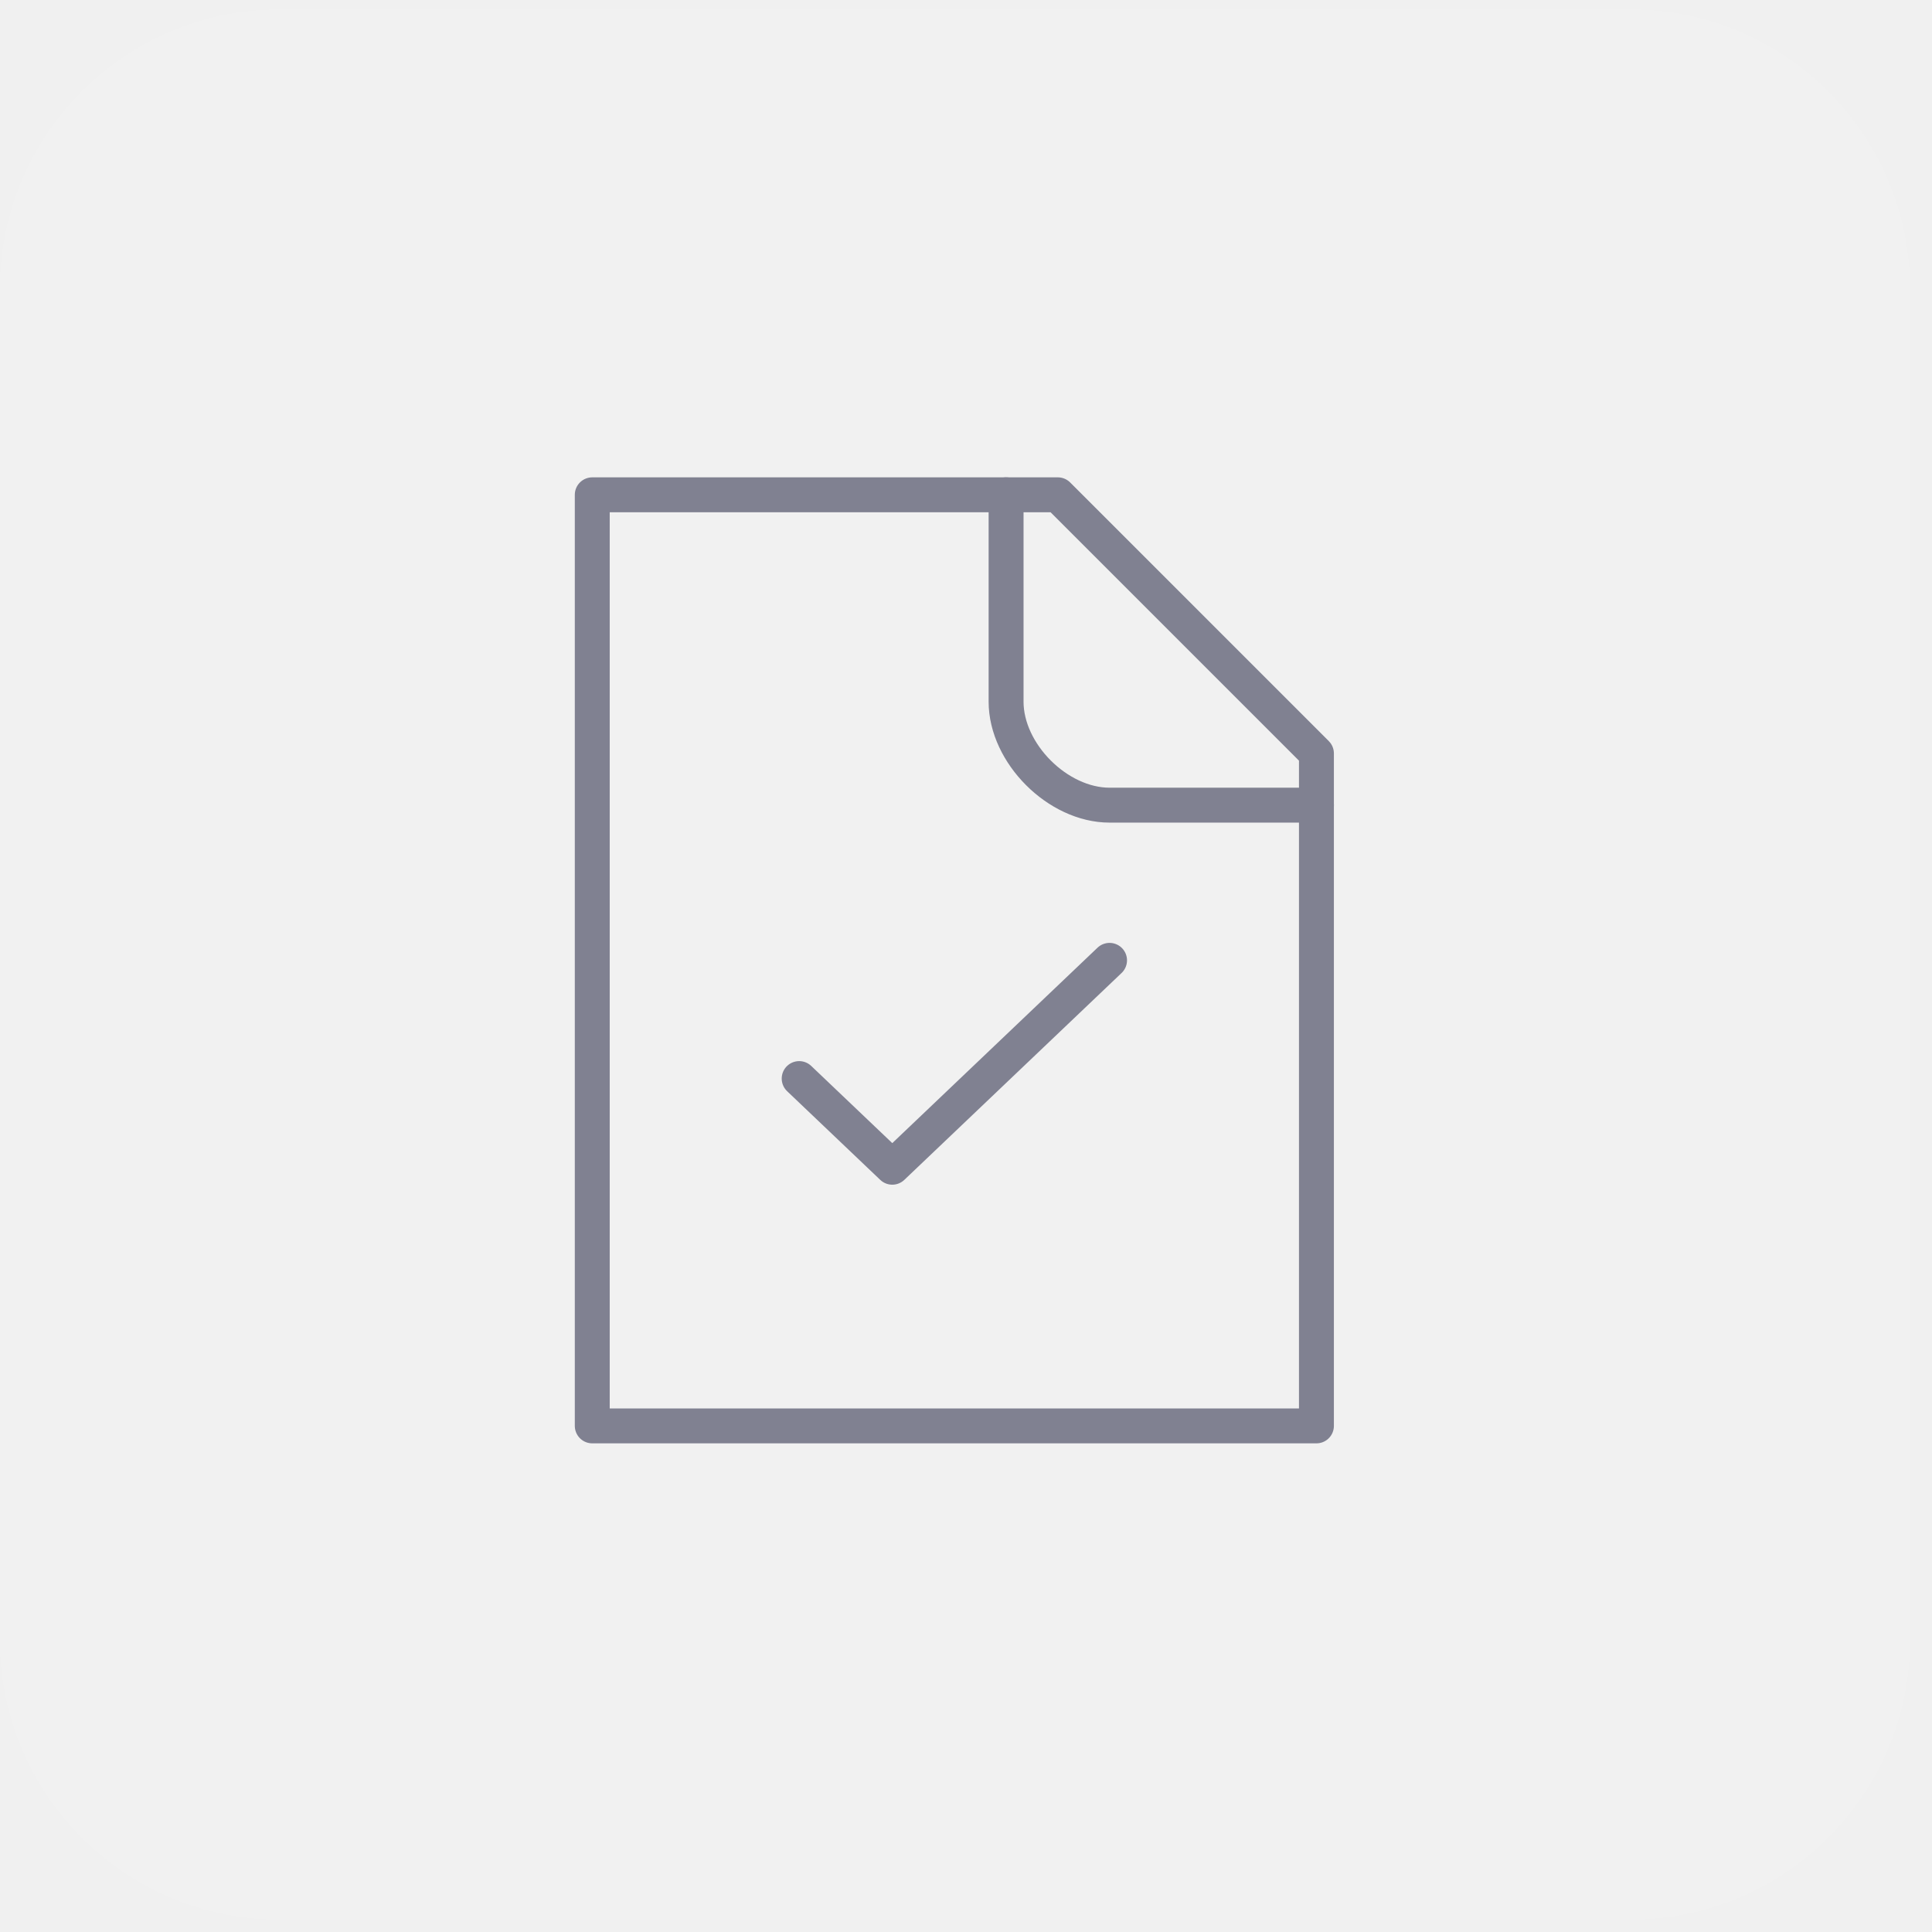
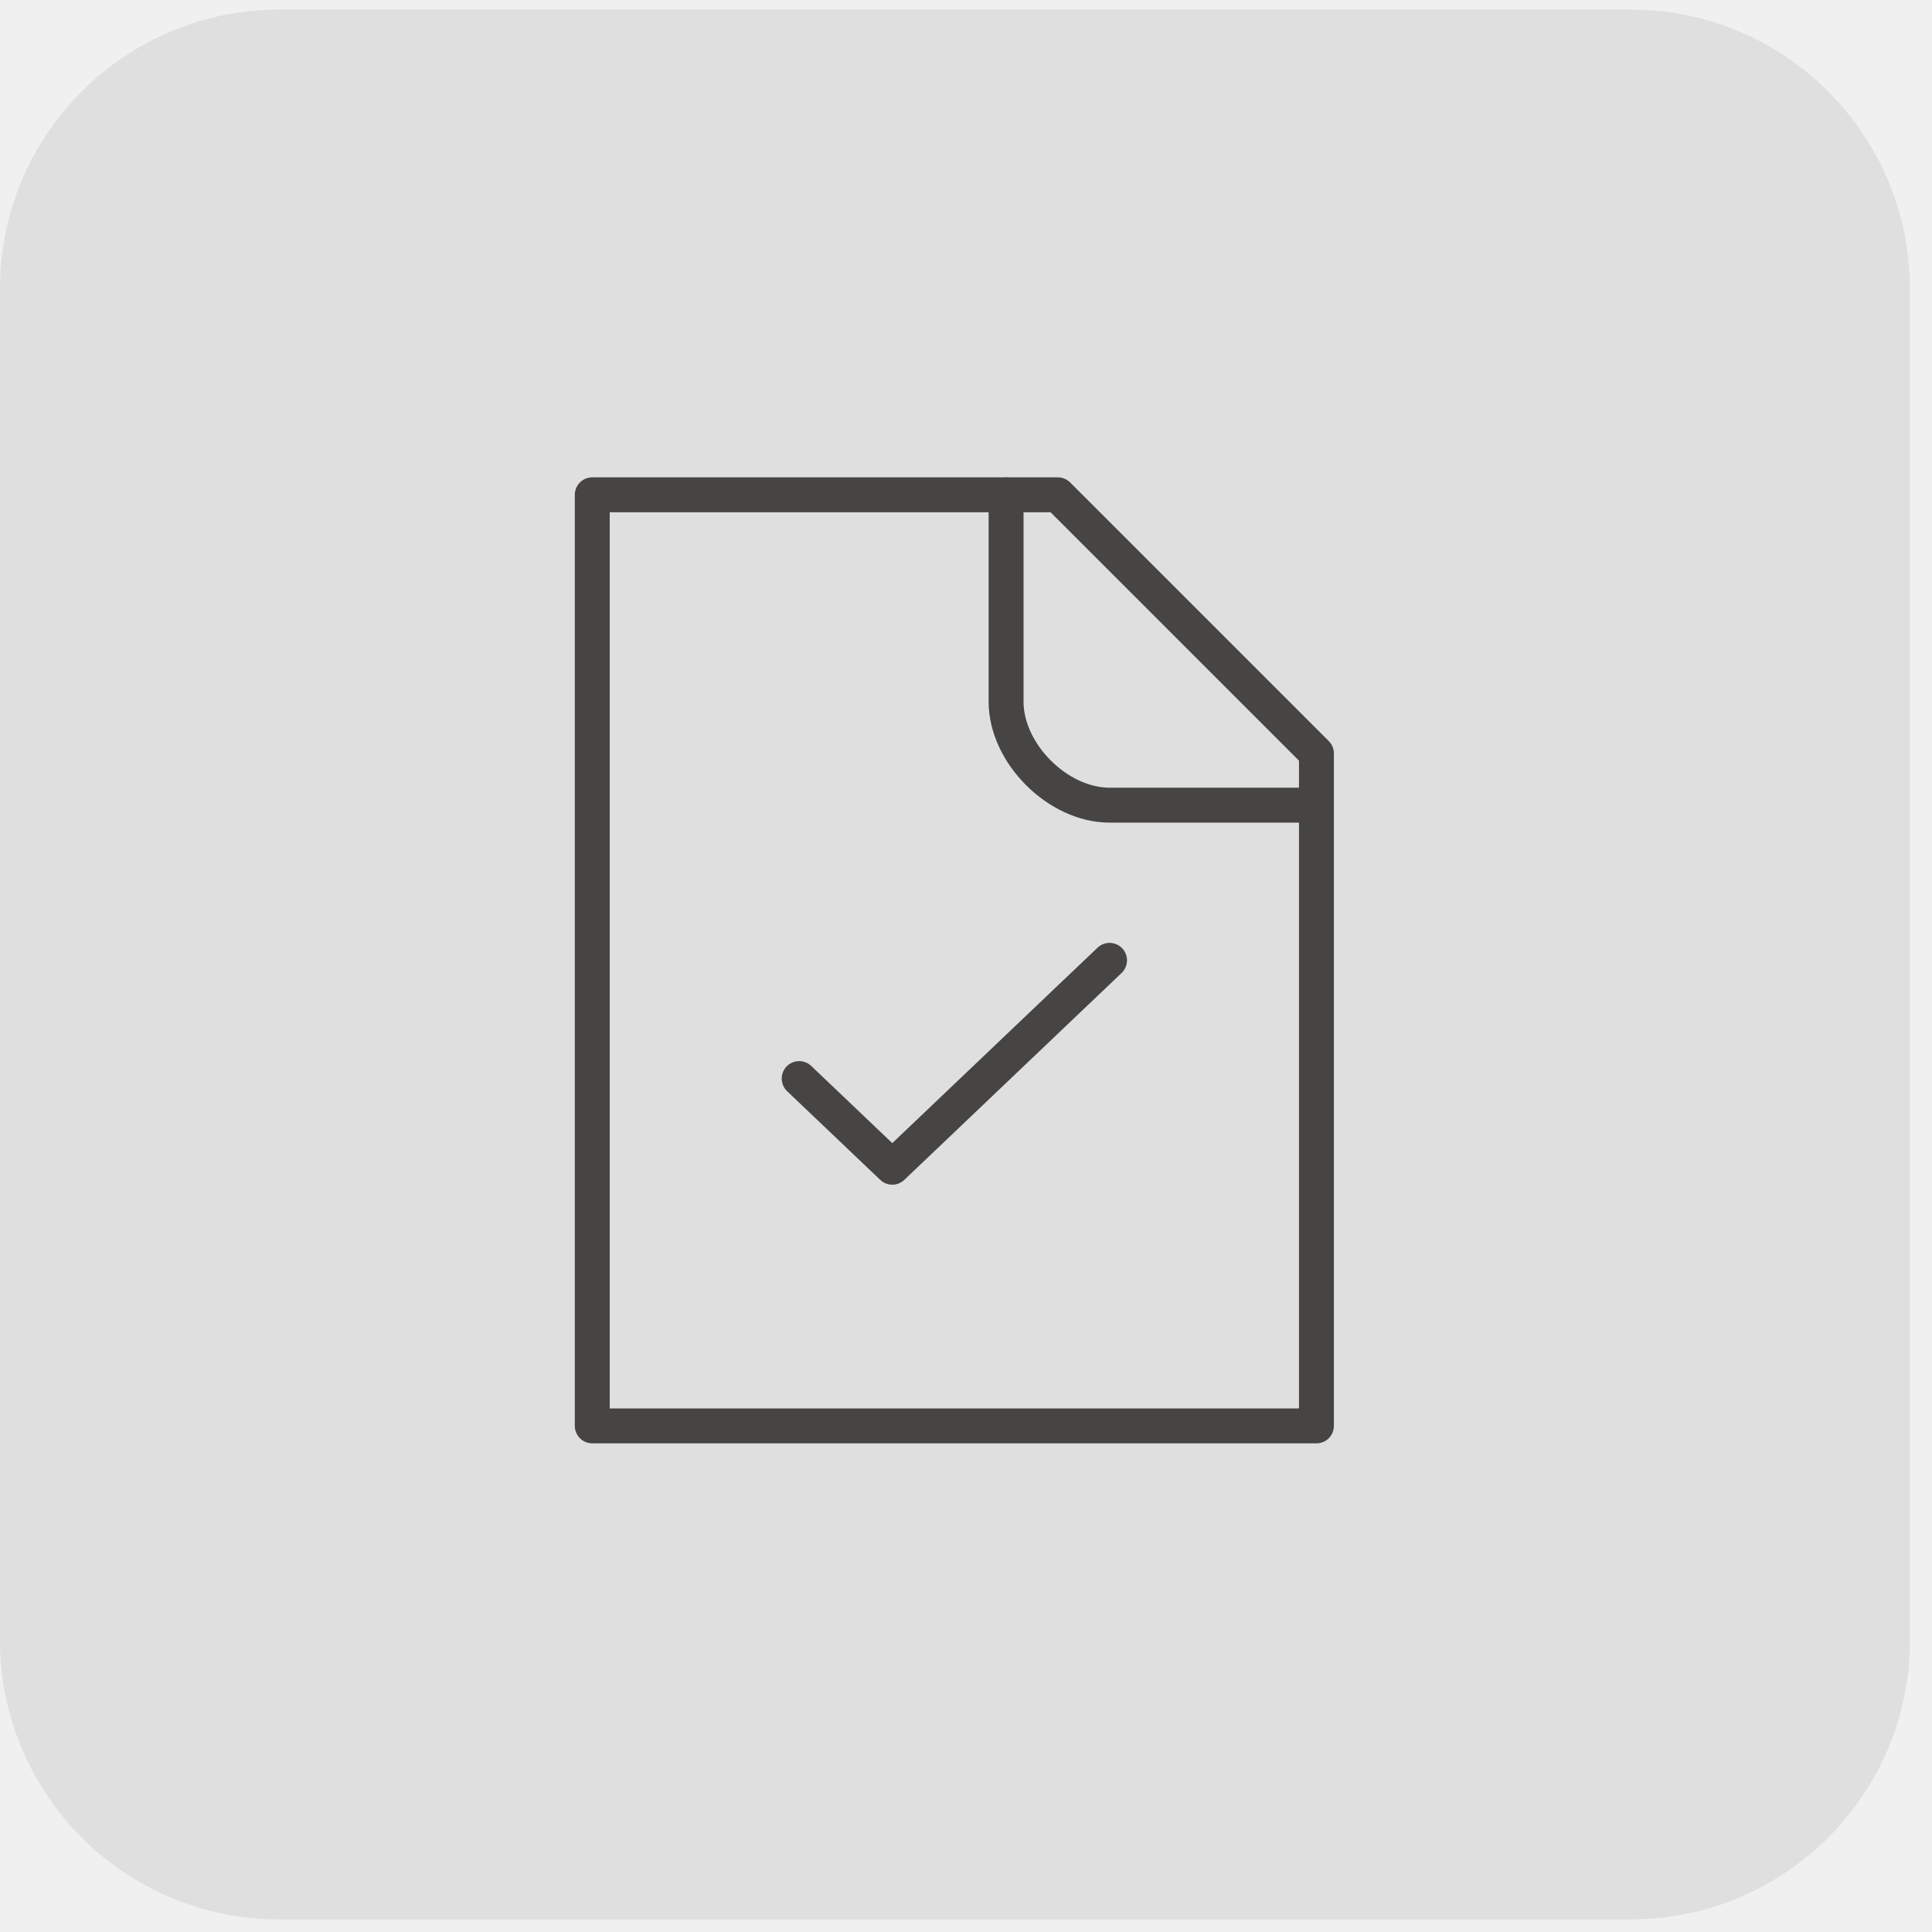
<svg xmlns="http://www.w3.org/2000/svg" width="83" height="83" viewBox="0 0 83 83" fill="none">
-   <rect opacity="0.1" y="0.411" width="82.051" height="82.051" rx="12" fill="white" />
-   <path d="M47.667 41.257L38.333 50.145L34.333 46.336" stroke="#808191" stroke-width="1.5" stroke-linecap="round" stroke-linejoin="round" />
-   <path d="M56.555 61.257H25.444V21.257H43.222H45.444L56.555 32.368V34.59V61.257Z" stroke="#808191" stroke-width="1.5" stroke-linecap="round" stroke-linejoin="round" />
-   <path d="M43.222 21.257V30.145C43.222 32.368 45.444 34.59 47.667 34.59C49.889 34.59 54.704 34.59 56.556 34.59" stroke="#808191" stroke-width="1.5" stroke-linecap="round" stroke-linejoin="round" />
+   <rect opacity="0.1" y="0.411" width="82.051" height="82.051" rx="12" fill="#464543" />
+   <path d="M47.667 41.257L38.333 50.145L34.333 46.336" stroke="#464543" stroke-width="1.5" stroke-linecap="round" stroke-linejoin="round" />
+   <path d="M56.555 61.257H25.444V21.257H43.222H45.444L56.555 32.368V34.59V61.257Z" stroke="#464543" stroke-width="1.5" stroke-linecap="round" stroke-linejoin="round" />
+   <path d="M43.222 21.257V30.145C43.222 32.368 45.444 34.59 47.667 34.59C49.889 34.59 54.704 34.59 56.556 34.59" stroke="#464543" stroke-width="1.5" stroke-linecap="round" stroke-linejoin="round" />
</svg>
